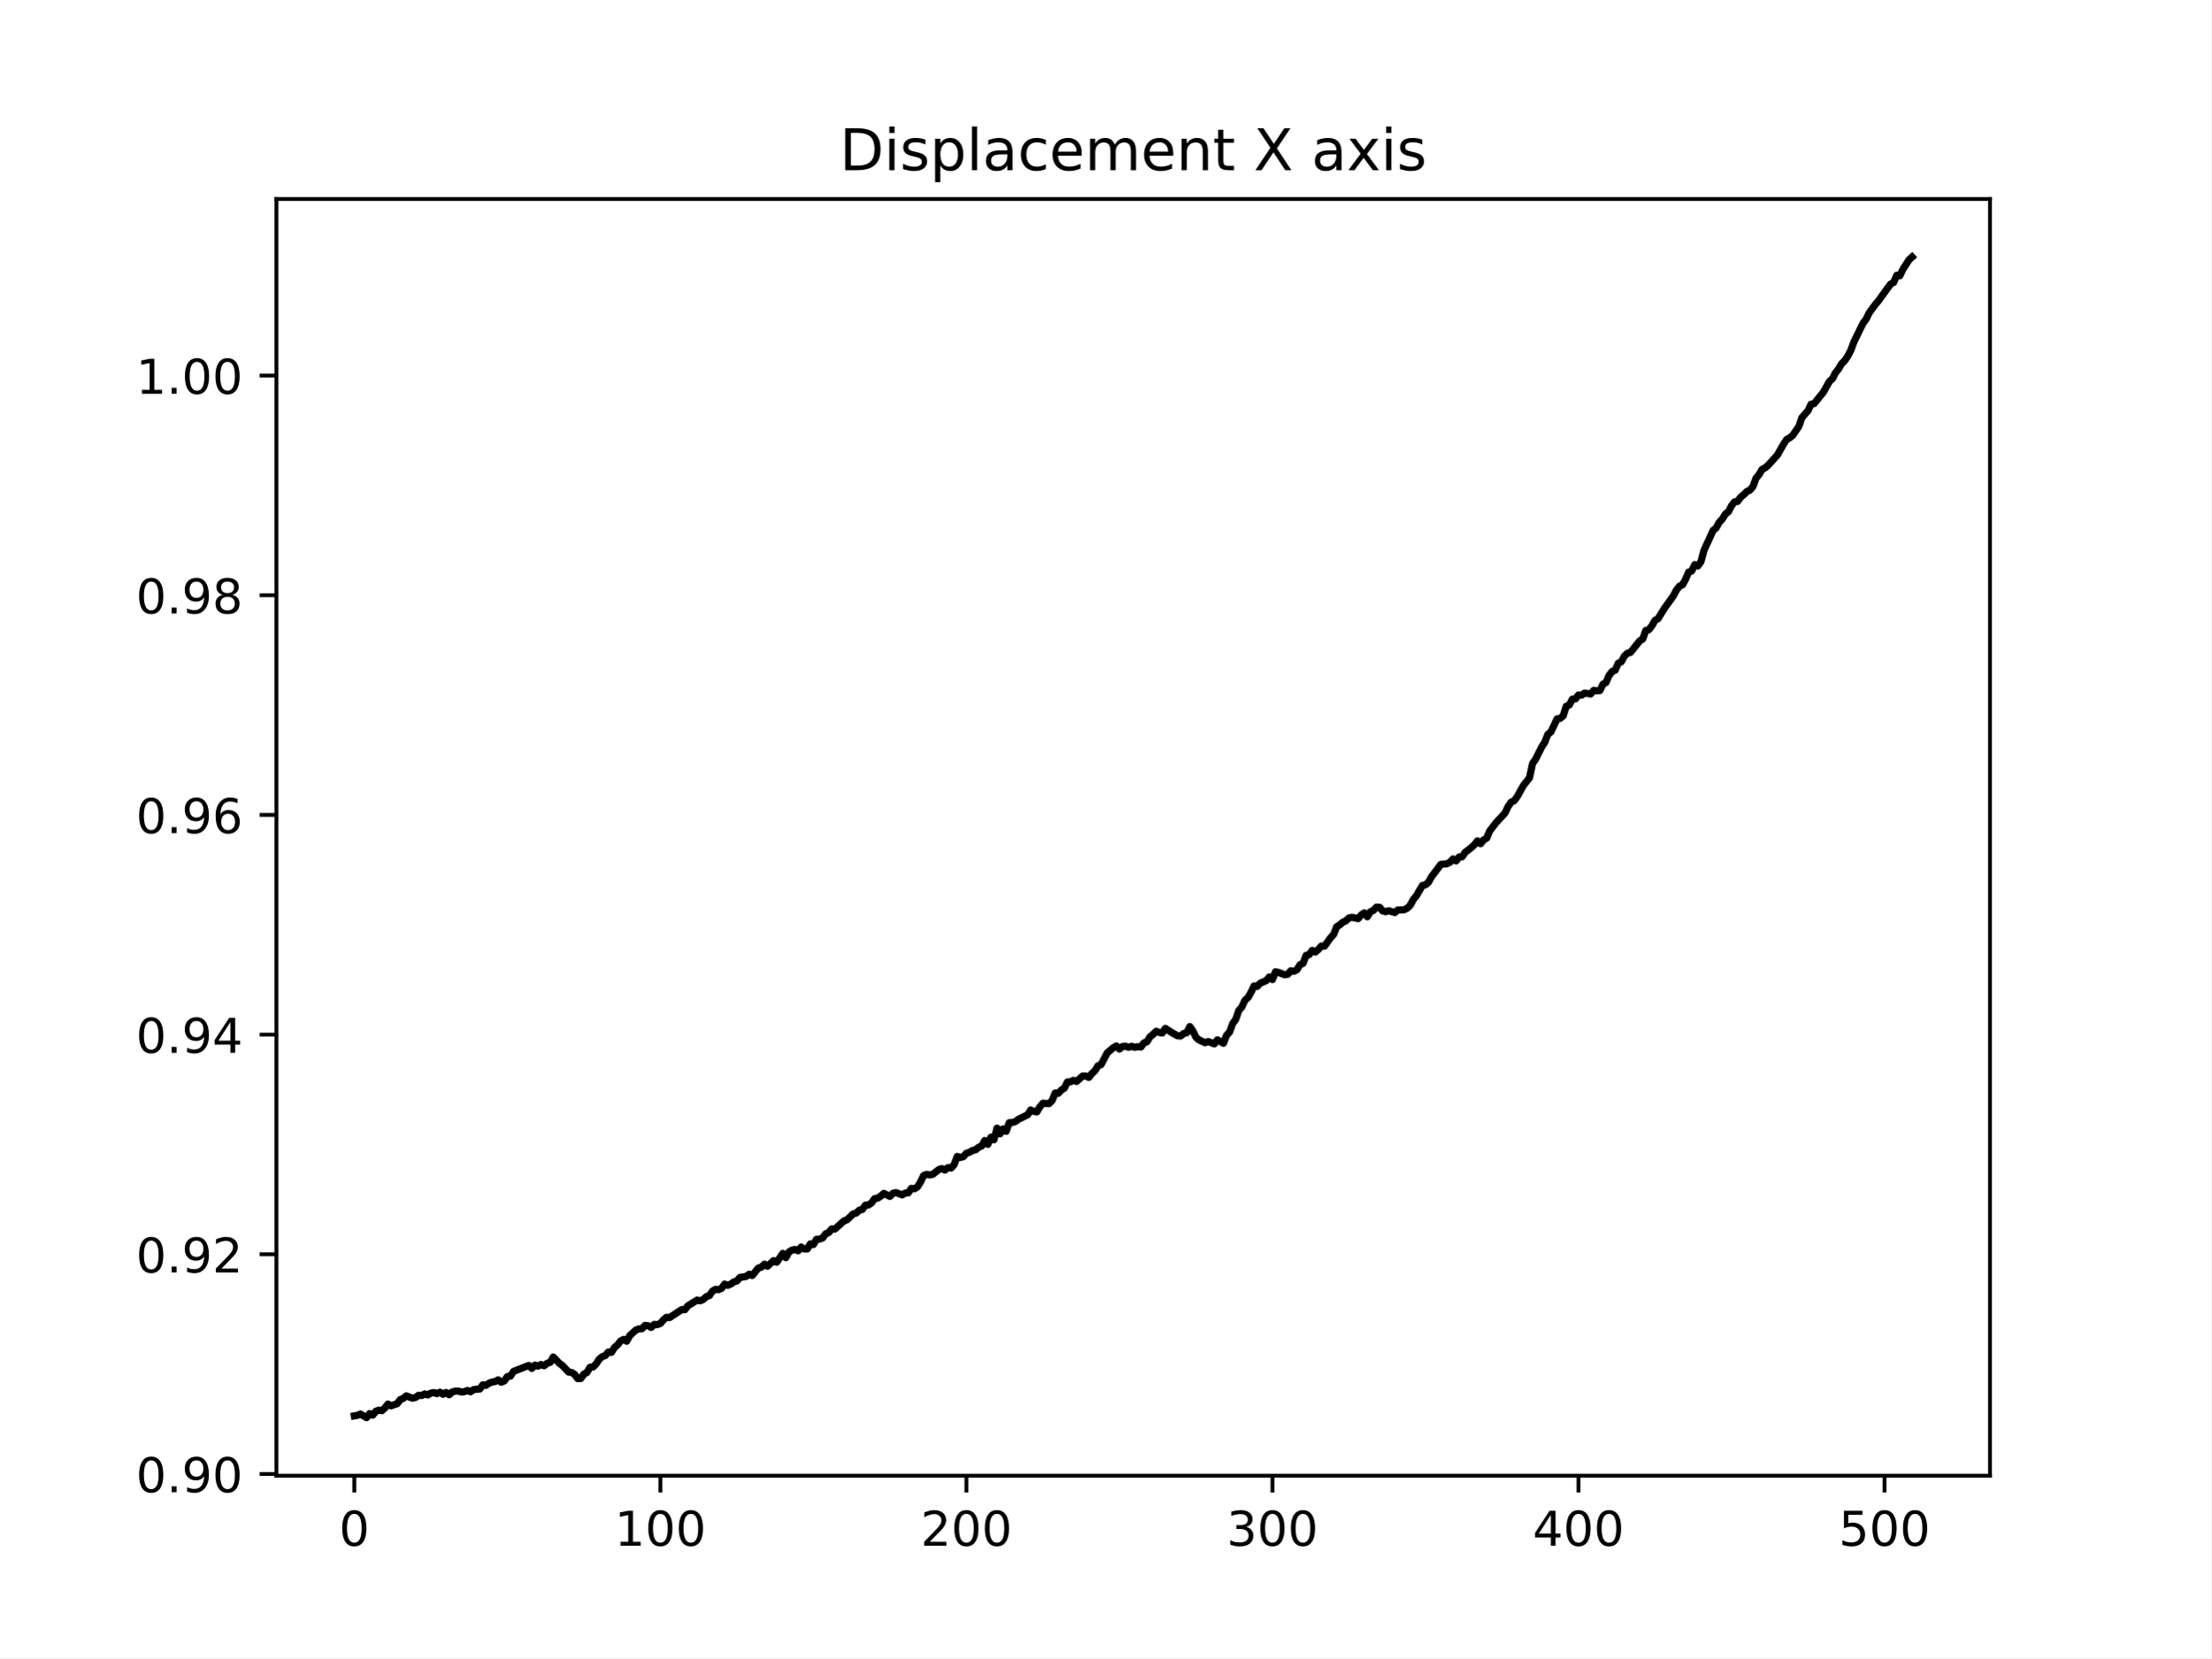
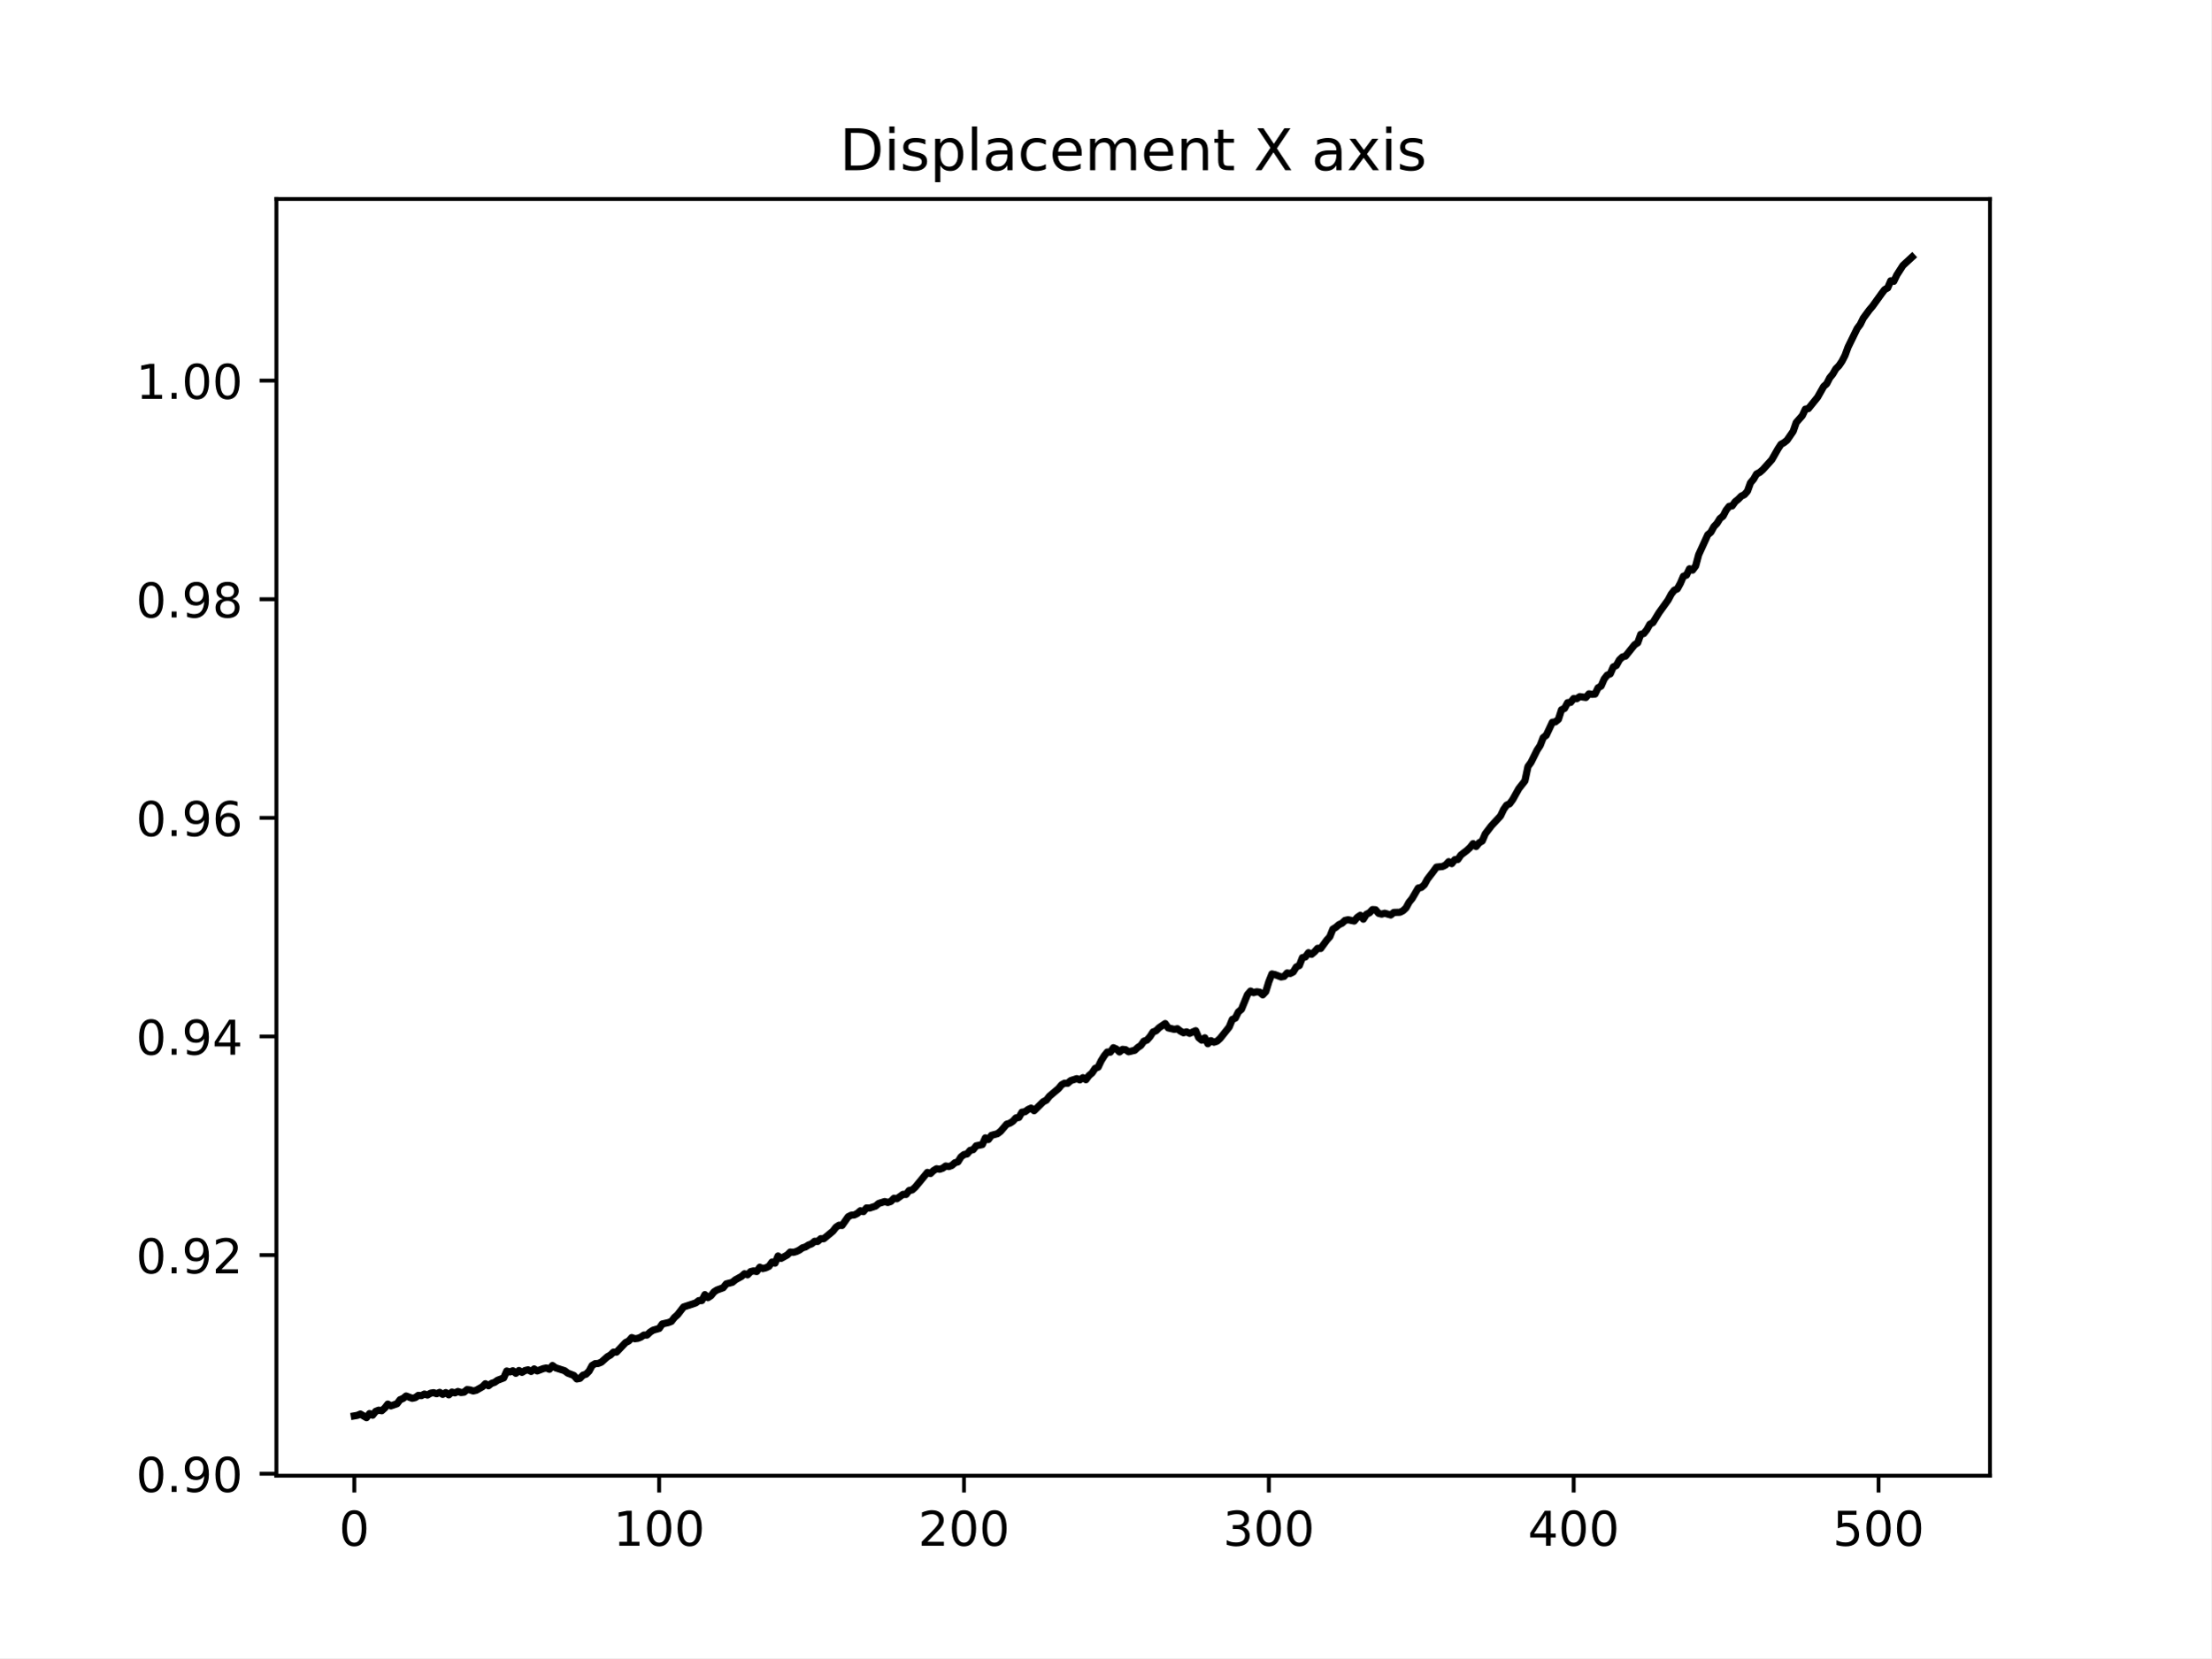
<svg xmlns="http://www.w3.org/2000/svg" xmlns:xlink="http://www.w3.org/1999/xlink" width="460.8pt" height="345.6pt" viewBox="0 0 460.8 345.6" version="1.1">
  <defs>
    <style type="text/css">*{stroke-linejoin: round; stroke-linecap: butt}</style>
  </defs>
  <g id="figure_1">
    <g id="patch_1">
      <path d="M 0 345.6  L 460.8 345.6  L 460.8 0  L 0 0  z " style="fill: #ffffff" />
    </g>
    <g id="axes_1">
      <g id="patch_2">
        <path d="M 57.6 307.584  L 414.72 307.584  L 414.72 41.472  L 57.6 41.472  z " style="fill: #ffffff" />
      </g>
      <g id="matplotlib.axis_1">
        <g id="xtick_1">
          <g id="line2d_1">
            <defs>
-               <path id="m9e6228db51" d="M 0 0  L 0 3.5  " style="stroke: #000000; stroke-width: 0.8" />
+               <path id="m136d960709" d="M 0 0  L 0 3.5  " style="stroke: #000000; stroke-width: 0.8" />
            </defs>
            <g>
-               <use xlink:href="#m9e6228db51" x="73.833" y="307.584" style="stroke: #000000; stroke-width: 0.8" />
+               <use xlink:href="#m136d960709" x="73.833" y="307.584" style="stroke: #000000; stroke-width: 0.8" />
            </g>
          </g>
          <g id="text_1">
            <g transform="translate(70.65148 322.1824) scale(0.1 -0.1)">
              <defs>
                <path id="DejaVuSans-30" d="M 2034 4250  Q 1547 4250 1301 3770  Q 1056 3291 1056 2328  Q 1056 1369 1301 889  Q 1547 409 2034 409  Q 2525 409 2770 889  Q 3016 1369 3016 2328  Q 3016 3291 2770 3770  Q 2525 4250 2034 4250  z M 2034 4750  Q 2819 4750 3233 4129  Q 3647 3509 3647 2328  Q 3647 1150 3233 529  Q 2819 -91 2034 -91  Q 1250 -91 836 529  Q 422 1150 422 2328  Q 422 3509 836 4129  Q 1250 4750 2034 4750  z " transform="scale(0.015625)" />
              </defs>
              <use xlink:href="#DejaVuSans-30" />
            </g>
          </g>
        </g>
        <g id="xtick_2">
          <g id="line2d_2">
            <g>
-               <use xlink:href="#m9e6228db51" x="137.616" y="307.584" style="stroke: #000000; stroke-width: 0.8" />
+               <use xlink:href="#m136d960709" x="137.366" y="307.584" style="stroke: #000000; stroke-width: 0.8" />
            </g>
          </g>
          <g id="text_2">
-             <g transform="translate(128.0718 322.1824) scale(0.1 -0.1)">
+             <g transform="translate(127.8222 322.1824) scale(0.1 -0.1)">
              <defs>
                <path id="DejaVuSans-31" d="M 794 531  L 1825 531  L 1825 4091  L 703 3866  L 703 4441  L 1819 4666  L 2450 4666  L 2450 531  L 3481 531  L 3481 0  L 794 0  L 794 531  z " transform="scale(0.015625)" />
              </defs>
              <use xlink:href="#DejaVuSans-31" />
              <use xlink:href="#DejaVuSans-30" x="63.623" />
              <use xlink:href="#DejaVuSans-30" x="127.246" />
            </g>
          </g>
        </g>
        <g id="xtick_3">
          <g id="line2d_3">
            <g>
-               <use xlink:href="#m9e6228db51" x="201.398" y="307.584" style="stroke: #000000; stroke-width: 0.8" />
+               <use xlink:href="#m136d960709" x="200.899" y="307.584" style="stroke: #000000; stroke-width: 0.8" />
            </g>
          </g>
          <g id="text_3">
-             <g transform="translate(191.8546 322.1824) scale(0.1 -0.1)">
+             <g transform="translate(191.3553 322.1824) scale(0.1 -0.1)">
              <defs>
                <path id="DejaVuSans-32" d="M 1228 531  L 3431 531  L 3431 0  L 469 0  L 469 531  Q 828 903 1448 1529  Q 2069 2156 2228 2338  Q 2531 2678 2651 2914  Q 2772 3150 2772 3378  Q 2772 3750 2511 3984  Q 2250 4219 1831 4219  Q 1534 4219 1204 4116  Q 875 4013 500 3803  L 500 4441  Q 881 4594 1212 4672  Q 1544 4750 1819 4750  Q 2544 4750 2975 4387  Q 3406 4025 3406 3419  Q 3406 3131 3298 2873  Q 3191 2616 2906 2266  Q 2828 2175 2409 1742  Q 1991 1309 1228 531  z " transform="scale(0.015625)" />
              </defs>
              <use xlink:href="#DejaVuSans-32" />
              <use xlink:href="#DejaVuSans-30" x="63.623" />
              <use xlink:href="#DejaVuSans-30" x="127.246" />
            </g>
          </g>
        </g>
        <g id="xtick_4">
          <g id="line2d_4">
            <g>
-               <use xlink:href="#m9e6228db51" x="265.181" y="307.584" style="stroke: #000000; stroke-width: 0.8" />
+               <use xlink:href="#m136d960709" x="264.432" y="307.584" style="stroke: #000000; stroke-width: 0.8" />
            </g>
          </g>
          <g id="text_4">
-             <g transform="translate(255.6374 322.1824) scale(0.1 -0.1)">
+             <g transform="translate(254.8885 322.1824) scale(0.1 -0.1)">
              <defs>
                <path id="DejaVuSans-33" d="M 2597 2516  Q 3050 2419 3304 2112  Q 3559 1806 3559 1356  Q 3559 666 3084 287  Q 2609 -91 1734 -91  Q 1441 -91 1130 -33  Q 819 25 488 141  L 488 750  Q 750 597 1062 519  Q 1375 441 1716 441  Q 2309 441 2620 675  Q 2931 909 2931 1356  Q 2931 1769 2642 2001  Q 2353 2234 1838 2234  L 1294 2234  L 1294 2753  L 1863 2753  Q 2328 2753 2575 2939  Q 2822 3125 2822 3475  Q 2822 3834 2567 4026  Q 2313 4219 1838 4219  Q 1578 4219 1281 4162  Q 984 4106 628 3988  L 628 4550  Q 988 4650 1302 4700  Q 1616 4750 1894 4750  Q 2613 4750 3031 4423  Q 3450 4097 3450 3541  Q 3450 3153 3228 2886  Q 3006 2619 2597 2516  z " transform="scale(0.015625)" />
              </defs>
              <use xlink:href="#DejaVuSans-33" />
              <use xlink:href="#DejaVuSans-30" x="63.623" />
              <use xlink:href="#DejaVuSans-30" x="127.246" />
            </g>
          </g>
        </g>
        <g id="xtick_5">
          <g id="line2d_5">
            <g>
-               <use xlink:href="#m9e6228db51" x="328.964" y="307.584" style="stroke: #000000; stroke-width: 0.8" />
+               <use xlink:href="#m136d960709" x="327.965" y="307.584" style="stroke: #000000; stroke-width: 0.8" />
            </g>
          </g>
          <g id="text_5">
-             <g transform="translate(319.4203 322.1824) scale(0.1 -0.1)">
+             <g transform="translate(318.4217 322.1824) scale(0.1 -0.1)">
              <defs>
                <path id="DejaVuSans-34" d="M 2419 4116  L 825 1625  L 2419 1625  L 2419 4116  z M 2253 4666  L 3047 4666  L 3047 1625  L 3713 1625  L 3713 1100  L 3047 1100  L 3047 0  L 2419 0  L 2419 1100  L 313 1100  L 313 1709  L 2253 4666  z " transform="scale(0.015625)" />
              </defs>
              <use xlink:href="#DejaVuSans-34" />
              <use xlink:href="#DejaVuSans-30" x="63.623" />
              <use xlink:href="#DejaVuSans-30" x="127.246" />
            </g>
          </g>
        </g>
        <g id="xtick_6">
          <g id="line2d_6">
            <g>
-               <use xlink:href="#m9e6228db51" x="392.747" y="307.584" style="stroke: #000000; stroke-width: 0.8" />
+               <use xlink:href="#m136d960709" x="391.499" y="307.584" style="stroke: #000000; stroke-width: 0.8" />
            </g>
          </g>
          <g id="text_6">
-             <g transform="translate(383.2031 322.1824) scale(0.1 -0.1)">
+             <g transform="translate(381.9549 322.1824) scale(0.1 -0.1)">
              <defs>
                <path id="DejaVuSans-35" d="M 691 4666  L 3169 4666  L 3169 4134  L 1269 4134  L 1269 2991  Q 1406 3038 1543 3061  Q 1681 3084 1819 3084  Q 2600 3084 3056 2656  Q 3513 2228 3513 1497  Q 3513 744 3044 326  Q 2575 -91 1722 -91  Q 1428 -91 1123 -41  Q 819 9 494 109  L 494 744  Q 775 591 1075 516  Q 1375 441 1709 441  Q 2250 441 2565 725  Q 2881 1009 2881 1497  Q 2881 1984 2565 2268  Q 2250 2553 1709 2553  Q 1456 2553 1204 2497  Q 953 2441 691 2322  L 691 4666  z " transform="scale(0.015625)" />
              </defs>
              <use xlink:href="#DejaVuSans-35" />
              <use xlink:href="#DejaVuSans-30" x="63.623" />
              <use xlink:href="#DejaVuSans-30" x="127.246" />
            </g>
          </g>
        </g>
      </g>
      <g id="matplotlib.axis_2">
        <g id="ytick_1">
          <g id="line2d_7">
            <defs>
-               <path id="m1450fbe2e7" d="M 0 0  L -3.5 0  " style="stroke: #000000; stroke-width: 0.8" />
+               <path id="md07609b7a5" d="M 0 0  L -3.5 0  " style="stroke: #000000; stroke-width: 0.8" />
            </defs>
            <g>
-               <use xlink:href="#m1450fbe2e7" x="57.6" y="307.23" style="stroke: #000000; stroke-width: 0.8" />
+               <use xlink:href="#md07609b7a5" x="57.6" y="307.173" style="stroke: #000000; stroke-width: 0.8" />
            </g>
          </g>
          <g id="text_7">
-             <g transform="translate(28.33438 311.0296) scale(0.1 -0.1)">
+             <g transform="translate(28.33438 310.9723) scale(0.1 -0.1)">
              <defs>
                <path id="DejaVuSans-2e" d="M 684 794  L 1344 794  L 1344 0  L 684 0  L 684 794  z " transform="scale(0.015625)" />
                <path id="DejaVuSans-39" d="M 703 97  L 703 672  Q 941 559 1184 500  Q 1428 441 1663 441  Q 2288 441 2617 861  Q 2947 1281 2994 2138  Q 2813 1869 2534 1725  Q 2256 1581 1919 1581  Q 1219 1581 811 2004  Q 403 2428 403 3163  Q 403 3881 828 4315  Q 1253 4750 1959 4750  Q 2769 4750 3195 4129  Q 3622 3509 3622 2328  Q 3622 1225 3098 567  Q 2575 -91 1691 -91  Q 1453 -91 1209 -44  Q 966 3 703 97  z M 1959 2075  Q 2384 2075 2632 2365  Q 2881 2656 2881 3163  Q 2881 3666 2632 3958  Q 2384 4250 1959 4250  Q 1534 4250 1286 3958  Q 1038 3666 1038 3163  Q 1038 2656 1286 2365  Q 1534 2075 1959 2075  z " transform="scale(0.015625)" />
              </defs>
              <use xlink:href="#DejaVuSans-30" />
              <use xlink:href="#DejaVuSans-2e" x="63.623" />
              <use xlink:href="#DejaVuSans-39" x="95.41" />
              <use xlink:href="#DejaVuSans-30" x="159.033" />
            </g>
          </g>
        </g>
        <g id="ytick_2">
          <g id="line2d_8">
            <g>
-               <use xlink:href="#m1450fbe2e7" x="57.6" y="261.438" style="stroke: #000000; stroke-width: 0.8" />
+               <use xlink:href="#md07609b7a5" x="57.6" y="261.604" style="stroke: #000000; stroke-width: 0.8" />
            </g>
          </g>
          <g id="text_8">
-             <g transform="translate(28.33438 265.2368) scale(0.1 -0.1)">
+             <g transform="translate(28.33438 265.4029) scale(0.1 -0.1)">
              <use xlink:href="#DejaVuSans-30" />
              <use xlink:href="#DejaVuSans-2e" x="63.623" />
              <use xlink:href="#DejaVuSans-39" x="95.41" />
              <use xlink:href="#DejaVuSans-32" x="159.033" />
            </g>
          </g>
        </g>
        <g id="ytick_3">
          <g id="line2d_9">
            <g>
-               <use xlink:href="#m1450fbe2e7" x="57.6" y="215.645" style="stroke: #000000; stroke-width: 0.8" />
+               <use xlink:href="#md07609b7a5" x="57.6" y="216.034" style="stroke: #000000; stroke-width: 0.8" />
            </g>
          </g>
          <g id="text_9">
-             <g transform="translate(28.33438 219.4441) scale(0.1 -0.1)">
+             <g transform="translate(28.33438 219.8334) scale(0.1 -0.1)">
              <use xlink:href="#DejaVuSans-30" />
              <use xlink:href="#DejaVuSans-2e" x="63.623" />
              <use xlink:href="#DejaVuSans-39" x="95.41" />
              <use xlink:href="#DejaVuSans-34" x="159.033" />
            </g>
          </g>
        </g>
        <g id="ytick_4">
          <g id="line2d_10">
            <g>
-               <use xlink:href="#m1450fbe2e7" x="57.6" y="169.852" style="stroke: #000000; stroke-width: 0.8" />
+               <use xlink:href="#md07609b7a5" x="57.6" y="170.465" style="stroke: #000000; stroke-width: 0.8" />
            </g>
          </g>
          <g id="text_10">
-             <g transform="translate(28.33438 173.6513) scale(0.1 -0.1)">
+             <g transform="translate(28.33438 174.2639) scale(0.1 -0.1)">
              <defs>
                <path id="DejaVuSans-36" d="M 2113 2584  Q 1688 2584 1439 2293  Q 1191 2003 1191 1497  Q 1191 994 1439 701  Q 1688 409 2113 409  Q 2538 409 2786 701  Q 3034 994 3034 1497  Q 3034 2003 2786 2293  Q 2538 2584 2113 2584  z M 3366 4563  L 3366 3988  Q 3128 4100 2886 4159  Q 2644 4219 2406 4219  Q 1781 4219 1451 3797  Q 1122 3375 1075 2522  Q 1259 2794 1537 2939  Q 1816 3084 2150 3084  Q 2853 3084 3261 2657  Q 3669 2231 3669 1497  Q 3669 778 3244 343  Q 2819 -91 2113 -91  Q 1303 -91 875 529  Q 447 1150 447 2328  Q 447 3434 972 4092  Q 1497 4750 2381 4750  Q 2619 4750 2861 4703  Q 3103 4656 3366 4563  z " transform="scale(0.015625)" />
              </defs>
              <use xlink:href="#DejaVuSans-30" />
              <use xlink:href="#DejaVuSans-2e" x="63.623" />
              <use xlink:href="#DejaVuSans-39" x="95.41" />
              <use xlink:href="#DejaVuSans-36" x="159.033" />
            </g>
          </g>
        </g>
        <g id="ytick_5">
          <g id="line2d_11">
            <g>
-               <use xlink:href="#m1450fbe2e7" x="57.6" y="124.059" style="stroke: #000000; stroke-width: 0.8" />
+               <use xlink:href="#md07609b7a5" x="57.6" y="124.895" style="stroke: #000000; stroke-width: 0.8" />
            </g>
          </g>
          <g id="text_11">
-             <g transform="translate(28.33438 127.8586) scale(0.1 -0.1)">
+             <g transform="translate(28.33438 128.6945) scale(0.1 -0.1)">
              <defs>
                <path id="DejaVuSans-38" d="M 2034 2216  Q 1584 2216 1326 1975  Q 1069 1734 1069 1313  Q 1069 891 1326 650  Q 1584 409 2034 409  Q 2484 409 2743 651  Q 3003 894 3003 1313  Q 3003 1734 2745 1975  Q 2488 2216 2034 2216  z M 1403 2484  Q 997 2584 770 2862  Q 544 3141 544 3541  Q 544 4100 942 4425  Q 1341 4750 2034 4750  Q 2731 4750 3128 4425  Q 3525 4100 3525 3541  Q 3525 3141 3298 2862  Q 3072 2584 2669 2484  Q 3125 2378 3379 2068  Q 3634 1759 3634 1313  Q 3634 634 3220 271  Q 2806 -91 2034 -91  Q 1263 -91 848 271  Q 434 634 434 1313  Q 434 1759 690 2068  Q 947 2378 1403 2484  z M 1172 3481  Q 1172 3119 1398 2916  Q 1625 2713 2034 2713  Q 2441 2713 2670 2916  Q 2900 3119 2900 3481  Q 2900 3844 2670 4047  Q 2441 4250 2034 4250  Q 1625 4250 1398 4047  Q 1172 3844 1172 3481  z " transform="scale(0.015625)" />
              </defs>
              <use xlink:href="#DejaVuSans-30" />
              <use xlink:href="#DejaVuSans-2e" x="63.623" />
              <use xlink:href="#DejaVuSans-39" x="95.41" />
              <use xlink:href="#DejaVuSans-38" x="159.033" />
            </g>
          </g>
        </g>
        <g id="ytick_6">
          <g id="line2d_12">
            <g>
-               <use xlink:href="#m1450fbe2e7" x="57.6" y="78.267" style="stroke: #000000; stroke-width: 0.8" />
+               <use xlink:href="#md07609b7a5" x="57.6" y="79.326" style="stroke: #000000; stroke-width: 0.8" />
            </g>
          </g>
          <g id="text_12">
-             <g transform="translate(28.33438 82.06583) scale(0.1 -0.1)">
+             <g transform="translate(28.33438 83.12503) scale(0.1 -0.1)">
              <use xlink:href="#DejaVuSans-31" />
              <use xlink:href="#DejaVuSans-2e" x="63.623" />
              <use xlink:href="#DejaVuSans-30" x="95.41" />
              <use xlink:href="#DejaVuSans-30" x="159.033" />
            </g>
          </g>
        </g>
      </g>
      <g id="line2d_13">
-         <path d="M 73.833 295.117  L 74.471 295.005  L 75.108 294.733  L 76.384 295.488  L 77.022 294.633  L 77.66 294.971  L 78.298 294.172  L 78.935 293.92  L 79.573 294.035  L 80.211 293.46  L 80.849 292.649  L 81.487 293.021  L 82.762 292.576  L 83.4 291.733  L 84.038 291.47  L 84.676 290.95  L 85.951 291.435  L 86.589 291.29  L 87.227 290.824  L 87.865 290.881  L 88.503 290.541  L 89.141 290.754  L 89.778 290.37  L 90.416 290.256  L 91.054 290.474  L 91.692 290.19  L 92.33 290.607  L 92.968 290.24  L 93.605 290.714  L 94.243 290.134  L 94.881 289.972  L 95.519 289.952  L 96.157 290.153  L 96.795 290.063  L 97.432 289.824  L 98.07 290.089  L 98.708 289.639  L 99.984 289.519  L 100.622 288.637  L 101.259 288.758  L 101.897 288.321  L 102.535 288.08  L 103.173 287.965  L 103.811 287.613  L 104.448 288.101  L 105.086 287.834  L 105.724 286.932  L 106.362 286.838  L 107 285.856  L 110.189 284.607  L 110.827 285.225  L 111.465 284.532  L 112.102 284.752  L 112.74 284.415  L 113.378 284.667  L 114.016 284.163  L 114.654 283.959  L 115.292 282.848  L 116.567 284.159  L 117.205 284.622  L 118.481 285.975  L 119.119 286.065  L 119.756 286.477  L 120.394 287.339  L 121.032 287.319  L 121.67 286.41  L 122.308 286.086  L 122.945 284.995  L 123.583 284.936  L 124.221 284.288  L 124.859 283.316  L 125.497 282.777  L 126.135 282.547  L 126.772 281.81  L 127.41 281.886  L 128.048 280.865  L 128.686 280.323  L 129.324 279.505  L 129.962 279.178  L 130.599 279.554  L 131.237 278.378  L 132.513 277.226  L 133.151 276.994  L 133.789 276.947  L 134.426 276.257  L 135.064 276.33  L 135.702 276.677  L 136.34 276.047  L 136.978 276.096  L 137.616 275.862  L 138.253 275.105  L 138.891 274.567  L 139.529 274.636  L 142.08 272.958  L 142.718 272.982  L 143.356 272.174  L 145.269 270.986  L 145.907 271.124  L 146.545 270.873  L 147.183 270.271  L 147.821 270.061  L 148.459 269.128  L 149.096 268.755  L 149.734 268.821  L 150.372 268.538  L 151.01 267.656  L 151.648 267.91  L 152.286 267.65  L 152.923 267.196  L 153.561 266.996  L 154.199 266.268  L 155.475 266.065  L 156.113 265.602  L 156.75 265.87  L 158.026 264.317  L 158.664 264.119  L 159.302 263.495  L 159.94 263.928  L 161.215 262.762  L 161.853 263.098  L 163.129 261.247  L 163.767 262.139  L 164.404 260.974  L 165.042 260.578  L 165.68 260.429  L 166.318 260.702  L 166.956 259.928  L 167.593 260.317  L 168.231 260.326  L 168.869 259.267  L 169.507 259.413  L 170.145 258.313  L 170.783 258.279  L 171.42 258.049  L 172.058 257.17  L 172.696 256.917  L 173.334 256.137  L 173.972 256.197  L 175.247 255.039  L 175.885 254.479  L 176.523 254.248  L 177.799 253.016  L 178.437 252.849  L 179.074 252.248  L 179.712 252.092  L 180.35 251.193  L 180.988 251.163  L 181.626 250.727  L 182.264 249.844  L 182.901 249.748  L 183.539 249.317  L 184.177 248.739  L 185.453 249.37  L 186.09 248.729  L 186.728 248.582  L 188.004 249.048  L 188.642 248.685  L 189.28 248.636  L 189.917 247.692  L 190.555 247.786  L 191.193 247.397  L 191.831 246.366  L 192.469 245.04  L 193.107 244.791  L 193.744 244.893  L 194.382 244.77  L 195.658 243.769  L 196.296 243.574  L 196.934 243.882  L 197.571 243.374  L 198.209 243.454  L 198.847 242.735  L 199.485 241.044  L 200.123 241.255  L 200.761 241.087  L 201.398 240.38  L 202.036 240.178  L 202.674 239.808  L 203.312 239.651  L 203.95 239.128  L 204.588 238.868  L 205.225 237.715  L 205.863 238.536  L 206.501 237.041  L 207.139 237.553  L 207.777 235.146  L 208.414 236.331  L 209.052 235.298  L 209.69 235.805  L 210.328 234.002  L 210.966 233.976  L 211.604 233.779  L 212.241 233.298  L 214.155 232.366  L 214.793 231.36  L 215.431 231.642  L 216.068 231.77  L 216.706 230.714  L 217.344 229.949  L 218.62 230.033  L 219.258 229.409  L 219.895 227.826  L 220.533 227.884  L 221.171 227.211  L 221.809 226.799  L 222.447 225.516  L 223.085 225.49  L 223.722 225.181  L 224.36 225.402  L 225.636 224.279  L 226.274 224.287  L 226.911 224.57  L 227.549 223.767  L 228.187 223.176  L 228.825 222.145  L 229.463 221.91  L 230.738 219.463  L 232.014 218.381  L 232.652 218.007  L 233.29 218.651  L 233.928 218.124  L 234.565 218.07  L 235.203 218.289  L 235.841 218.088  L 236.479 218.307  L 237.117 218.147  L 237.755 218.245  L 238.392 217.372  L 239.03 217.139  L 239.668 216.087  L 240.306 215.6  L 240.944 214.951  L 241.582 215.2  L 242.219 215.309  L 242.857 214.351  L 244.133 215.18  L 245.409 215.898  L 246.046 215.935  L 246.684 215.407  L 247.322 215.263  L 247.96 213.971  L 248.598 214.869  L 249.235 216.184  L 249.873 216.763  L 251.149 217.34  L 251.787 217.092  L 253.062 217.586  L 253.7 216.739  L 254.976 217.445  L 255.614 215.793  L 256.252 215.12  L 256.889 213.348  L 257.527 212.486  L 258.165 210.62  L 258.803 209.896  L 259.441 208.496  L 260.079 207.943  L 260.716 206.836  L 261.354 205.496  L 261.992 205.602  L 262.63 204.934  L 263.906 204.378  L 264.543 203.62  L 265.181 204.171  L 265.819 202.555  L 266.457 202.692  L 267.732 203.176  L 268.37 203.066  L 269.008 202.345  L 269.646 202.453  L 270.284 202.13  L 270.922 201.083  L 271.559 200.797  L 272.197 199.138  L 272.835 198.982  L 273.473 198.092  L 274.111 198.438  L 274.749 197.9  L 275.386 197.179  L 276.024 197.219  L 277.3 195.461  L 277.938 194.756  L 278.576 193.154  L 279.213 192.771  L 279.851 192.218  L 280.489 191.931  L 281.127 191.329  L 281.765 191.199  L 283.04 191.463  L 283.678 190.709  L 284.316 190.272  L 284.954 191.077  L 285.592 190.045  L 286.23 189.748  L 286.867 189.07  L 287.505 189.109  L 288.143 189.853  L 288.781 190.021  L 289.419 189.835  L 290.694 190.198  L 291.332 189.662  L 292.608 189.631  L 293.246 189.316  L 293.883 188.715  L 294.521 187.527  L 295.159 186.746  L 296.435 184.556  L 297.073 184.429  L 297.71 183.881  L 298.348 182.712  L 299.624 181.052  L 300.262 180.171  L 301.537 180.036  L 302.175 179.722  L 302.813 179.034  L 303.451 179.443  L 304.089 178.613  L 304.727 178.571  L 305.364 177.638  L 306.64 176.659  L 307.278 176.066  L 307.916 175.259  L 308.553 175.858  L 309.191 175.065  L 309.829 174.696  L 310.467 173.195  L 311.743 171.52  L 313.656 169.453  L 314.294 168.106  L 314.932 167.186  L 315.57 166.897  L 316.207 166.022  L 317.483 163.733  L 318.759 162.108  L 319.397 159.113  L 320.034 158.235  L 321.31 155.663  L 321.948 154.697  L 322.586 153.043  L 323.224 152.556  L 324.499 149.832  L 325.137 149.74  L 325.775 149.21  L 326.413 147.212  L 327.051 146.93  L 327.688 145.729  L 328.326 145.671  L 328.964 144.853  L 329.602 144.894  L 330.24 144.459  L 331.515 144.636  L 332.153 143.884  L 332.791 143.982  L 333.429 143.923  L 334.067 142.603  L 334.704 142.245  L 335.342 140.775  L 335.98 139.954  L 336.618 139.683  L 337.256 138.228  L 337.894 137.932  L 338.531 136.758  L 339.169 136.148  L 339.807 135.974  L 341.721 133.581  L 342.358 133.189  L 342.996 131.408  L 343.634 131.246  L 344.272 130.436  L 344.91 129.293  L 345.548 128.947  L 346.823 126.869  L 348.737 124.203  L 349.375 122.992  L 350.012 122.171  L 350.65 121.881  L 351.288 120.718  L 351.926 119.237  L 352.564 119.011  L 353.201 117.682  L 353.839 117.957  L 354.477 117.099  L 355.115 114.731  L 357.028 110.545  L 357.666 110.023  L 358.304 108.844  L 358.942 108.178  L 359.58 107.142  L 360.218 106.649  L 360.855 105.415  L 361.493 104.601  L 362.131 104.501  L 362.769 103.615  L 363.407 103.105  L 364.045 102.448  L 364.682 102.155  L 365.32 101.427  L 365.958 99.665  L 366.596 98.92  L 367.234 97.82  L 367.872 97.492  L 368.509 96.949  L 370.423 94.826  L 371.698 92.583  L 372.336 91.606  L 372.974 91.256  L 373.612 90.743  L 374.888 88.88  L 375.525 87.044  L 376.801 85.594  L 377.439 84.241  L 378.077 84.123  L 379.99 81.754  L 381.266 79.492  L 381.904 78.918  L 382.542 77.668  L 383.179 76.889  L 383.817 75.793  L 384.455 75.157  L 385.093 74.219  L 385.731 72.988  L 386.369 71.25  L 388.282 67.34  L 388.92 66.49  L 389.558 65.19  L 390.833 63.453  L 391.471 62.711  L 393.385 60.045  L 394.022 59.202  L 394.66 58.85  L 395.298 57.362  L 395.936 57.47  L 396.574 56.136  L 397.849 54.153  L 398.487 53.568  L 398.487 53.568  " clip-path="url(#p0327a1c39e)" style="fill: none; stroke: #000000; stroke-width: 1.5; stroke-linecap: square" />
+         <path d="M 73.833 295.119  L 74.468 295.007  L 75.103 294.737  L 76.374 295.488  L 77.009 294.637  L 77.645 294.974  L 78.28 294.178  L 78.915 293.928  L 79.551 294.042  L 80.186 293.47  L 80.821 292.663  L 81.457 293.033  L 82.727 292.591  L 83.363 291.752  L 83.998 291.49  L 84.633 290.972  L 85.904 291.455  L 86.539 291.311  L 87.175 290.846  L 87.81 290.903  L 88.445 290.566  L 89.081 290.777  L 89.716 290.395  L 90.351 290.281  L 90.987 290.498  L 91.622 290.216  L 92.257 290.631  L 92.893 290.265  L 93.528 290.737  L 94.163 290.16  L 94.799 290.323  L 95.434 290.034  L 96.069 290.252  L 96.705 290.179  L 97.34 289.63  L 97.975 289.712  L 98.611 289.923  L 99.246 289.779  L 100.517 289.056  L 101.152 288.421  L 101.787 288.843  L 102.423 288.345  L 103.058 288.133  L 103.693 287.692  L 104.964 287.208  L 105.599 285.767  L 106.235 285.963  L 106.87 285.716  L 107.505 286.239  L 108.141 285.658  L 108.776 286.043  L 109.411 285.662  L 110.047 285.519  L 110.682 285.851  L 111.317 285.333  L 111.953 285.747  L 113.223 285.264  L 113.859 285.134  L 114.494 285.402  L 115.129 284.624  L 115.765 285.091  L 117.671 285.706  L 118.306 286.196  L 119.577 286.688  L 120.212 287.422  L 120.847 287.299  L 121.483 286.639  L 122.118 286.434  L 122.753 285.802  L 123.389 284.617  L 124.024 284.232  L 124.659 284.192  L 125.295 283.937  L 126.565 282.803  L 127.201 282.442  L 127.836 281.837  L 128.471 281.832  L 130.377 279.829  L 131.013 279.518  L 131.648 278.8  L 132.283 279.036  L 132.919 278.959  L 133.554 278.706  L 134.189 278.268  L 134.825 278.274  L 135.46 277.671  L 136.095 277.261  L 137.366 276.897  L 138.001 275.967  L 139.272 275.674  L 139.907 275.431  L 140.543 274.612  L 141.178 274.059  L 142.449 272.42  L 144.99 271.574  L 145.625 271.091  L 146.261 271.079  L 146.896 269.849  L 147.531 270.476  L 148.167 270.07  L 148.802 269.269  L 149.437 268.871  L 150.708 268.41  L 151.343 267.609  L 152.614 267.283  L 153.249 266.752  L 154.52 266.059  L 155.155 265.491  L 155.791 265.715  L 156.426 265.047  L 157.061 264.898  L 157.697 265.023  L 158.332 264.138  L 158.967 264.419  L 159.603 264.256  L 160.238 263.954  L 160.873 263.065  L 161.509 263.287  L 162.144 261.791  L 162.779 262.288  L 164.05 261.589  L 164.685 260.973  L 165.321 261.036  L 165.956 260.862  L 166.591 260.552  L 167.227 260.094  L 167.862 259.907  L 168.497 259.498  L 169.132 259.264  L 169.768 258.724  L 170.403 258.756  L 171.038 258.185  L 171.674 258.191  L 173.58 256.616  L 174.215 255.793  L 174.85 255.374  L 175.486 255.422  L 176.756 253.61  L 177.392 253.288  L 178.027 253.244  L 178.662 252.925  L 179.298 252.368  L 179.933 252.544  L 180.568 251.779  L 181.204 251.809  L 182.474 251.392  L 183.11 250.842  L 184.38 250.448  L 185.016 250.631  L 185.651 250.422  L 186.286 249.772  L 186.922 249.855  L 188.192 248.937  L 188.828 248.963  L 189.463 248.142  L 190.098 248.021  L 190.734 247.449  L 193.275 244.367  L 193.91 244.603  L 194.546 243.993  L 195.181 243.61  L 195.816 243.712  L 196.452 243.502  L 197.087 243.035  L 197.722 243.149  L 198.358 242.926  L 198.993 242.36  L 199.628 242.179  L 200.264 241.139  L 200.899 240.653  L 201.534 240.527  L 202.17 239.778  L 202.805 239.626  L 203.44 238.828  L 204.711 238.573  L 205.346 237.173  L 205.982 237.516  L 206.617 236.646  L 207.888 236.299  L 208.523 235.805  L 209.794 234.319  L 210.429 234.124  L 211.064 233.723  L 211.7 233.019  L 212.335 232.916  L 212.97 231.819  L 213.606 231.73  L 214.241 231.26  L 214.876 230.973  L 215.512 231.509  L 217.418 229.632  L 218.053 229.323  L 218.688 228.502  L 220.594 226.894  L 221.23 226.115  L 221.865 225.774  L 222.5 225.8  L 223.136 225.231  L 224.406 224.83  L 225.042 225.082  L 225.677 224.621  L 226.312 225.041  L 226.948 224.176  L 227.583 223.648  L 228.218 222.695  L 228.854 222.434  L 229.489 221.089  L 230.124 220.068  L 230.76 219.278  L 231.395 219.31  L 232.03 218.381  L 232.666 218.658  L 233.301 219.261  L 233.936 218.725  L 234.572 218.791  L 235.207 219.22  L 236.478 218.918  L 237.113 218.332  L 237.748 217.916  L 238.384 217.014  L 239.019 216.798  L 239.654 216.081  L 240.29 215.1  L 240.925 214.852  L 241.56 214.213  L 242.831 213.345  L 243.466 214.254  L 244.737 214.548  L 245.372 214.419  L 246.008 214.927  L 246.643 215.261  L 247.278 215.068  L 247.914 215.383  L 249.184 214.832  L 249.82 216.295  L 250.455 216.811  L 251.09 216.315  L 251.726 217.549  L 252.361 216.905  L 252.996 217.229  L 253.632 217.02  L 254.267 216.452  L 256.173 214.061  L 256.808 212.485  L 257.444 212.219  L 258.079 210.916  L 258.714 210.389  L 259.985 207.296  L 260.62 206.573  L 261.256 206.903  L 261.891 206.709  L 262.526 206.803  L 263.162 207.358  L 263.797 206.677  L 264.432 204.616  L 265.068 203.008  L 265.703 203.144  L 266.974 203.626  L 267.609 203.517  L 268.244 202.799  L 268.88 202.907  L 269.515 202.586  L 270.15 201.543  L 270.786 201.259  L 271.421 199.608  L 272.056 199.452  L 272.692 198.567  L 273.327 198.911  L 273.962 198.376  L 274.598 197.658  L 275.233 197.699  L 276.504 195.948  L 277.139 195.247  L 277.774 193.653  L 278.41 193.272  L 279.045 192.721  L 279.68 192.436  L 280.316 191.837  L 280.951 191.708  L 282.222 191.971  L 282.857 191.22  L 283.492 190.785  L 284.128 191.586  L 284.763 190.56  L 285.398 190.263  L 286.034 189.589  L 286.669 189.628  L 287.304 190.368  L 287.94 190.535  L 288.575 190.35  L 289.846 190.711  L 290.481 190.178  L 291.752 190.147  L 292.387 189.834  L 293.022 189.235  L 293.658 188.053  L 294.293 187.276  L 295.564 185.097  L 296.199 184.97  L 296.834 184.425  L 297.47 183.262  L 298.74 181.61  L 299.376 180.733  L 300.646 180.599  L 301.282 180.287  L 301.917 179.602  L 302.552 180.009  L 303.188 179.182  L 303.823 179.141  L 304.458 178.213  L 305.729 177.239  L 306.364 176.648  L 306.999 175.845  L 307.635 176.441  L 308.27 175.652  L 308.905 175.285  L 309.541 173.791  L 310.811 172.125  L 312.717 170.068  L 313.353 168.727  L 313.988 167.811  L 314.623 167.524  L 315.259 166.654  L 316.529 164.376  L 317.8 162.758  L 318.435 159.778  L 319.071 158.904  L 320.341 156.345  L 320.977 155.383  L 321.612 153.737  L 322.247 153.253  L 323.518 150.542  L 324.153 150.451  L 324.789 149.923  L 325.424 147.935  L 326.059 147.654  L 326.695 146.459  L 327.33 146.401  L 327.965 145.588  L 328.601 145.628  L 329.236 145.196  L 330.507 145.371  L 331.142 144.624  L 331.777 144.721  L 332.413 144.662  L 333.048 143.349  L 333.683 142.993  L 334.319 141.53  L 334.954 140.712  L 335.589 140.443  L 336.225 138.995  L 336.86 138.7  L 337.495 137.532  L 338.131 136.925  L 338.766 136.752  L 340.672 134.371  L 341.307 133.98  L 341.943 132.208  L 342.578 132.047  L 343.213 131.241  L 343.849 130.103  L 344.484 129.759  L 345.755 127.691  L 347.661 125.038  L 348.296 123.833  L 348.931 123.016  L 349.567 122.728  L 350.202 121.57  L 350.837 120.096  L 351.473 119.871  L 352.108 118.549  L 352.743 118.822  L 353.379 117.969  L 354.014 115.613  L 355.92 111.447  L 356.555 110.927  L 357.191 109.754  L 357.826 109.091  L 358.461 108.06  L 359.097 107.57  L 359.732 106.342  L 360.367 105.532  L 361.003 105.433  L 361.638 104.551  L 362.273 104.043  L 362.909 103.389  L 363.544 103.098  L 364.179 102.374  L 364.815 100.62  L 365.45 99.879  L 366.085 98.783  L 366.721 98.458  L 367.356 97.917  L 369.262 95.804  L 370.533 93.573  L 371.168 92.6  L 371.803 92.252  L 372.439 91.741  L 373.709 89.888  L 374.345 88.06  L 375.615 86.617  L 376.251 85.271  L 376.886 85.153  L 378.792 82.796  L 380.063 80.546  L 380.698 79.974  L 381.333 78.73  L 381.969 77.955  L 382.604 76.864  L 383.239 76.231  L 383.875 75.298  L 384.51 74.072  L 385.145 72.343  L 387.051 68.453  L 387.687 67.606  L 388.322 66.313  L 389.593 64.584  L 390.228 63.846  L 392.134 61.193  L 392.769 60.355  L 393.405 60.003  L 394.04 58.524  L 394.675 58.63  L 395.311 57.303  L 396.581 55.33  L 398.487 53.568  L 398.487 53.568  " clip-path="url(#p146c6948d6)" style="fill: none; stroke: #000000; stroke-width: 1.5; stroke-linecap: square" />
      </g>
      <g id="patch_3">
        <path d="M 57.6 307.584  L 57.6 41.472  " style="fill: none; stroke: #000000; stroke-width: 0.8; stroke-linejoin: miter; stroke-linecap: square" />
      </g>
      <g id="patch_4">
        <path d="M 414.72 307.584  L 414.72 41.472  " style="fill: none; stroke: #000000; stroke-width: 0.8; stroke-linejoin: miter; stroke-linecap: square" />
      </g>
      <g id="patch_5">
        <path d="M 57.6 307.584  L 414.72 307.584  " style="fill: none; stroke: #000000; stroke-width: 0.8; stroke-linejoin: miter; stroke-linecap: square" />
      </g>
      <g id="patch_6">
        <path d="M 57.6 41.472  L 414.72 41.472  " style="fill: none; stroke: #000000; stroke-width: 0.8; stroke-linejoin: miter; stroke-linecap: square" />
      </g>
      <g id="text_13">
        <g transform="translate(174.9684 35.472) scale(0.12 -0.12)">
          <defs>
            <path id="DejaVuSans-44" d="M 1259 4147  L 1259 519  L 2022 519  Q 2988 519 3436 956  Q 3884 1394 3884 2338  Q 3884 3275 3436 3711  Q 2988 4147 2022 4147  L 1259 4147  z M 628 4666  L 1925 4666  Q 3281 4666 3915 4102  Q 4550 3538 4550 2338  Q 4550 1131 3912 565  Q 3275 0 1925 0  L 628 0  L 628 4666  z " transform="scale(0.015625)" />
            <path id="DejaVuSans-69" d="M 603 3500  L 1178 3500  L 1178 0  L 603 0  L 603 3500  z M 603 4863  L 1178 4863  L 1178 4134  L 603 4134  L 603 4863  z " transform="scale(0.015625)" />
            <path id="DejaVuSans-73" d="M 2834 3397  L 2834 2853  Q 2591 2978 2328 3040  Q 2066 3103 1784 3103  Q 1356 3103 1142 2972  Q 928 2841 928 2578  Q 928 2378 1081 2264  Q 1234 2150 1697 2047  L 1894 2003  Q 2506 1872 2764 1633  Q 3022 1394 3022 966  Q 3022 478 2636 193  Q 2250 -91 1575 -91  Q 1294 -91 989 -36  Q 684 19 347 128  L 347 722  Q 666 556 975 473  Q 1284 391 1588 391  Q 1994 391 2212 530  Q 2431 669 2431 922  Q 2431 1156 2273 1281  Q 2116 1406 1581 1522  L 1381 1569  Q 847 1681 609 1914  Q 372 2147 372 2553  Q 372 3047 722 3315  Q 1072 3584 1716 3584  Q 2034 3584 2315 3537  Q 2597 3491 2834 3397  z " transform="scale(0.015625)" />
            <path id="DejaVuSans-70" d="M 1159 525  L 1159 -1331  L 581 -1331  L 581 3500  L 1159 3500  L 1159 2969  Q 1341 3281 1617 3432  Q 1894 3584 2278 3584  Q 2916 3584 3314 3078  Q 3713 2572 3713 1747  Q 3713 922 3314 415  Q 2916 -91 2278 -91  Q 1894 -91 1617 61  Q 1341 213 1159 525  z M 3116 1747  Q 3116 2381 2855 2742  Q 2594 3103 2138 3103  Q 1681 3103 1420 2742  Q 1159 2381 1159 1747  Q 1159 1113 1420 752  Q 1681 391 2138 391  Q 2594 391 2855 752  Q 3116 1113 3116 1747  z " transform="scale(0.015625)" />
            <path id="DejaVuSans-6c" d="M 603 4863  L 1178 4863  L 1178 0  L 603 0  L 603 4863  z " transform="scale(0.015625)" />
            <path id="DejaVuSans-61" d="M 2194 1759  Q 1497 1759 1228 1600  Q 959 1441 959 1056  Q 959 750 1161 570  Q 1363 391 1709 391  Q 2188 391 2477 730  Q 2766 1069 2766 1631  L 2766 1759  L 2194 1759  z M 3341 1997  L 3341 0  L 2766 0  L 2766 531  Q 2569 213 2275 61  Q 1981 -91 1556 -91  Q 1019 -91 701 211  Q 384 513 384 1019  Q 384 1609 779 1909  Q 1175 2209 1959 2209  L 2766 2209  L 2766 2266  Q 2766 2663 2505 2880  Q 2244 3097 1772 3097  Q 1472 3097 1187 3025  Q 903 2953 641 2809  L 641 3341  Q 956 3463 1253 3523  Q 1550 3584 1831 3584  Q 2591 3584 2966 3190  Q 3341 2797 3341 1997  z " transform="scale(0.015625)" />
            <path id="DejaVuSans-63" d="M 3122 3366  L 3122 2828  Q 2878 2963 2633 3030  Q 2388 3097 2138 3097  Q 1578 3097 1268 2742  Q 959 2388 959 1747  Q 959 1106 1268 751  Q 1578 397 2138 397  Q 2388 397 2633 464  Q 2878 531 3122 666  L 3122 134  Q 2881 22 2623 -34  Q 2366 -91 2075 -91  Q 1284 -91 818 406  Q 353 903 353 1747  Q 353 2603 823 3093  Q 1294 3584 2113 3584  Q 2378 3584 2631 3529  Q 2884 3475 3122 3366  z " transform="scale(0.015625)" />
            <path id="DejaVuSans-65" d="M 3597 1894  L 3597 1613  L 953 1613  Q 991 1019 1311 708  Q 1631 397 2203 397  Q 2534 397 2845 478  Q 3156 559 3463 722  L 3463 178  Q 3153 47 2828 -22  Q 2503 -91 2169 -91  Q 1331 -91 842 396  Q 353 884 353 1716  Q 353 2575 817 3079  Q 1281 3584 2069 3584  Q 2775 3584 3186 3129  Q 3597 2675 3597 1894  z M 3022 2063  Q 3016 2534 2758 2815  Q 2500 3097 2075 3097  Q 1594 3097 1305 2825  Q 1016 2553 972 2059  L 3022 2063  z " transform="scale(0.015625)" />
            <path id="DejaVuSans-6d" d="M 3328 2828  Q 3544 3216 3844 3400  Q 4144 3584 4550 3584  Q 5097 3584 5394 3201  Q 5691 2819 5691 2113  L 5691 0  L 5113 0  L 5113 2094  Q 5113 2597 4934 2840  Q 4756 3084 4391 3084  Q 3944 3084 3684 2787  Q 3425 2491 3425 1978  L 3425 0  L 2847 0  L 2847 2094  Q 2847 2600 2669 2842  Q 2491 3084 2119 3084  Q 1678 3084 1418 2786  Q 1159 2488 1159 1978  L 1159 0  L 581 0  L 581 3500  L 1159 3500  L 1159 2956  Q 1356 3278 1631 3431  Q 1906 3584 2284 3584  Q 2666 3584 2933 3390  Q 3200 3197 3328 2828  z " transform="scale(0.015625)" />
            <path id="DejaVuSans-6e" d="M 3513 2113  L 3513 0  L 2938 0  L 2938 2094  Q 2938 2591 2744 2837  Q 2550 3084 2163 3084  Q 1697 3084 1428 2787  Q 1159 2491 1159 1978  L 1159 0  L 581 0  L 581 3500  L 1159 3500  L 1159 2956  Q 1366 3272 1645 3428  Q 1925 3584 2291 3584  Q 2894 3584 3203 3211  Q 3513 2838 3513 2113  z " transform="scale(0.015625)" />
            <path id="DejaVuSans-74" d="M 1172 4494  L 1172 3500  L 2356 3500  L 2356 3053  L 1172 3053  L 1172 1153  Q 1172 725 1289 603  Q 1406 481 1766 481  L 2356 481  L 2356 0  L 1766 0  Q 1100 0 847 248  Q 594 497 594 1153  L 594 3053  L 172 3053  L 172 3500  L 594 3500  L 594 4494  L 1172 4494  z " transform="scale(0.015625)" />
            <path id="DejaVuSans-20" transform="scale(0.015625)" />
            <path id="DejaVuSans-58" d="M 403 4666  L 1081 4666  L 2241 2931  L 3406 4666  L 4084 4666  L 2584 2425  L 4184 0  L 3506 0  L 2194 1984  L 872 0  L 191 0  L 1856 2491  L 403 4666  z " transform="scale(0.015625)" />
            <path id="DejaVuSans-78" d="M 3513 3500  L 2247 1797  L 3578 0  L 2900 0  L 1881 1375  L 863 0  L 184 0  L 1544 1831  L 300 3500  L 978 3500  L 1906 2253  L 2834 3500  L 3513 3500  z " transform="scale(0.015625)" />
          </defs>
          <use xlink:href="#DejaVuSans-44" />
          <use xlink:href="#DejaVuSans-69" x="77.002" />
          <use xlink:href="#DejaVuSans-73" x="104.785" />
          <use xlink:href="#DejaVuSans-70" x="156.885" />
          <use xlink:href="#DejaVuSans-6c" x="220.361" />
          <use xlink:href="#DejaVuSans-61" x="248.145" />
          <use xlink:href="#DejaVuSans-63" x="309.424" />
          <use xlink:href="#DejaVuSans-65" x="364.404" />
          <use xlink:href="#DejaVuSans-6d" x="425.928" />
          <use xlink:href="#DejaVuSans-65" x="523.34" />
          <use xlink:href="#DejaVuSans-6e" x="584.863" />
          <use xlink:href="#DejaVuSans-74" x="648.242" />
          <use xlink:href="#DejaVuSans-20" x="687.451" />
          <use xlink:href="#DejaVuSans-58" x="719.238" />
          <use xlink:href="#DejaVuSans-20" x="787.744" />
          <use xlink:href="#DejaVuSans-61" x="819.531" />
          <use xlink:href="#DejaVuSans-78" x="880.811" />
          <use xlink:href="#DejaVuSans-69" x="939.99" />
          <use xlink:href="#DejaVuSans-73" x="967.773" />
        </g>
      </g>
    </g>
  </g>
  <defs>
-     <clipPath id="p0327a1c39e">
+     <clipPath id="p146c6948d6">
      <rect x="57.6" y="41.472" width="357.12" height="266.112" />
    </clipPath>
  </defs>
</svg>
